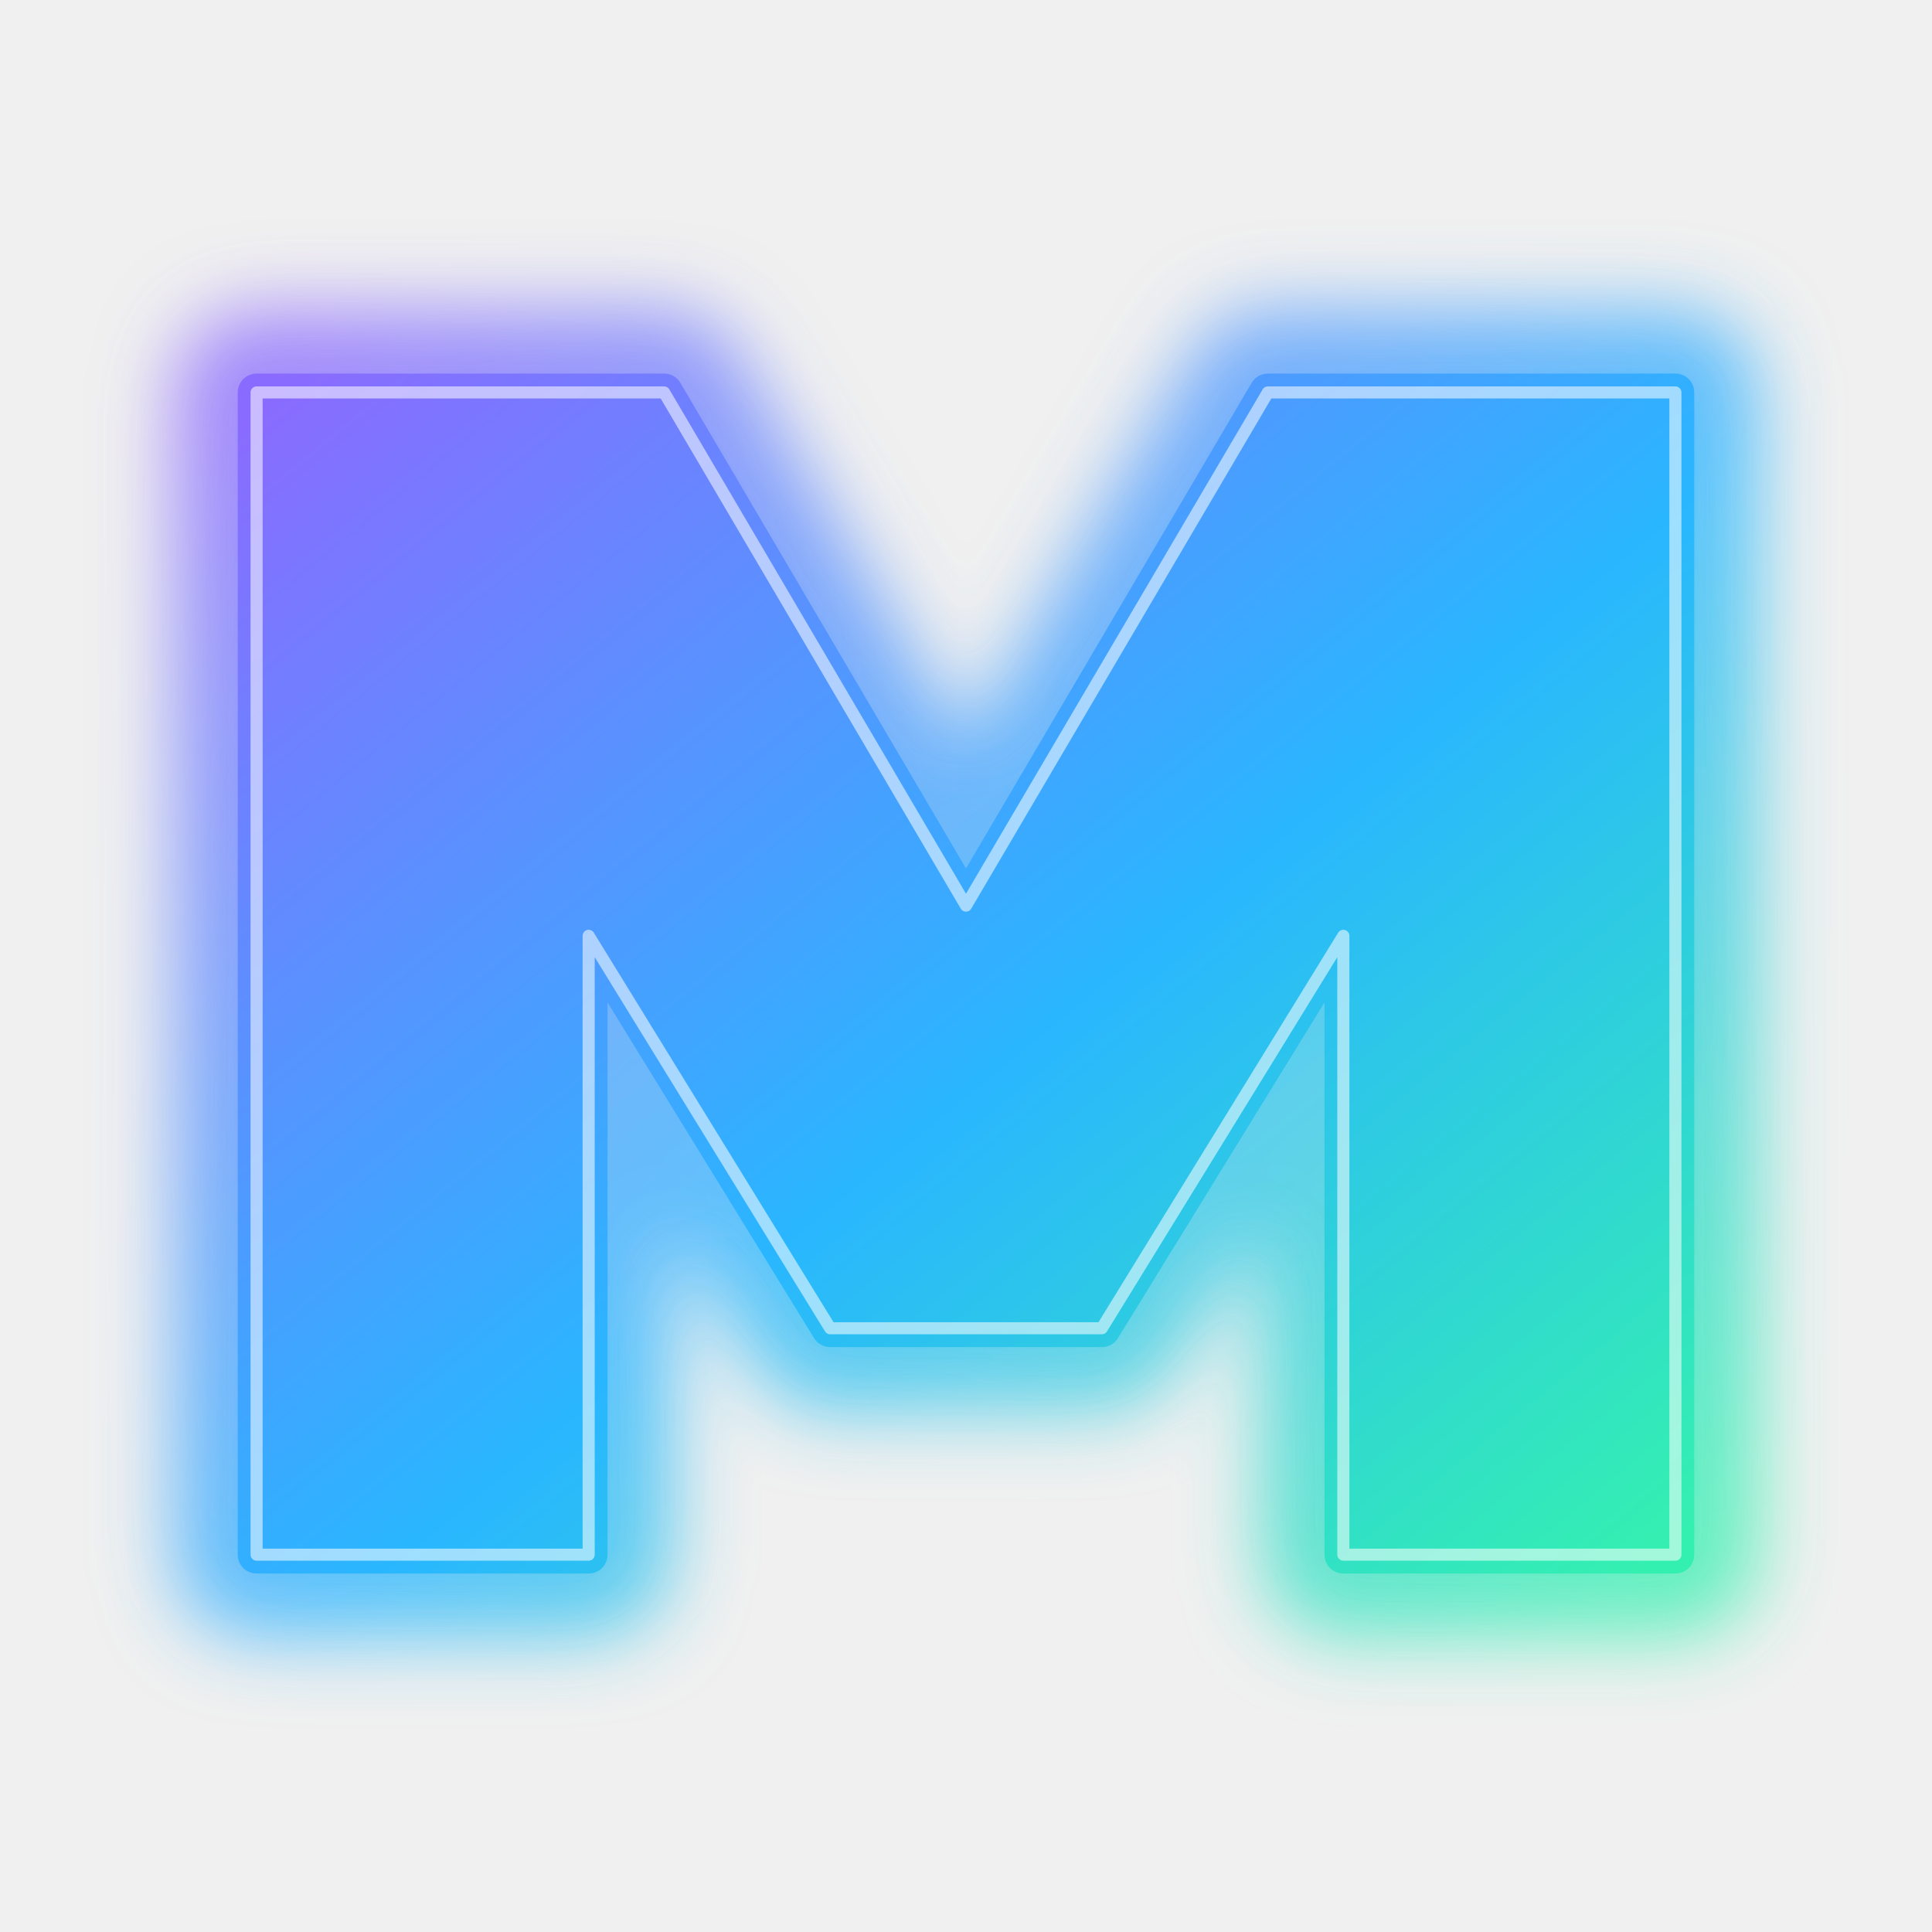
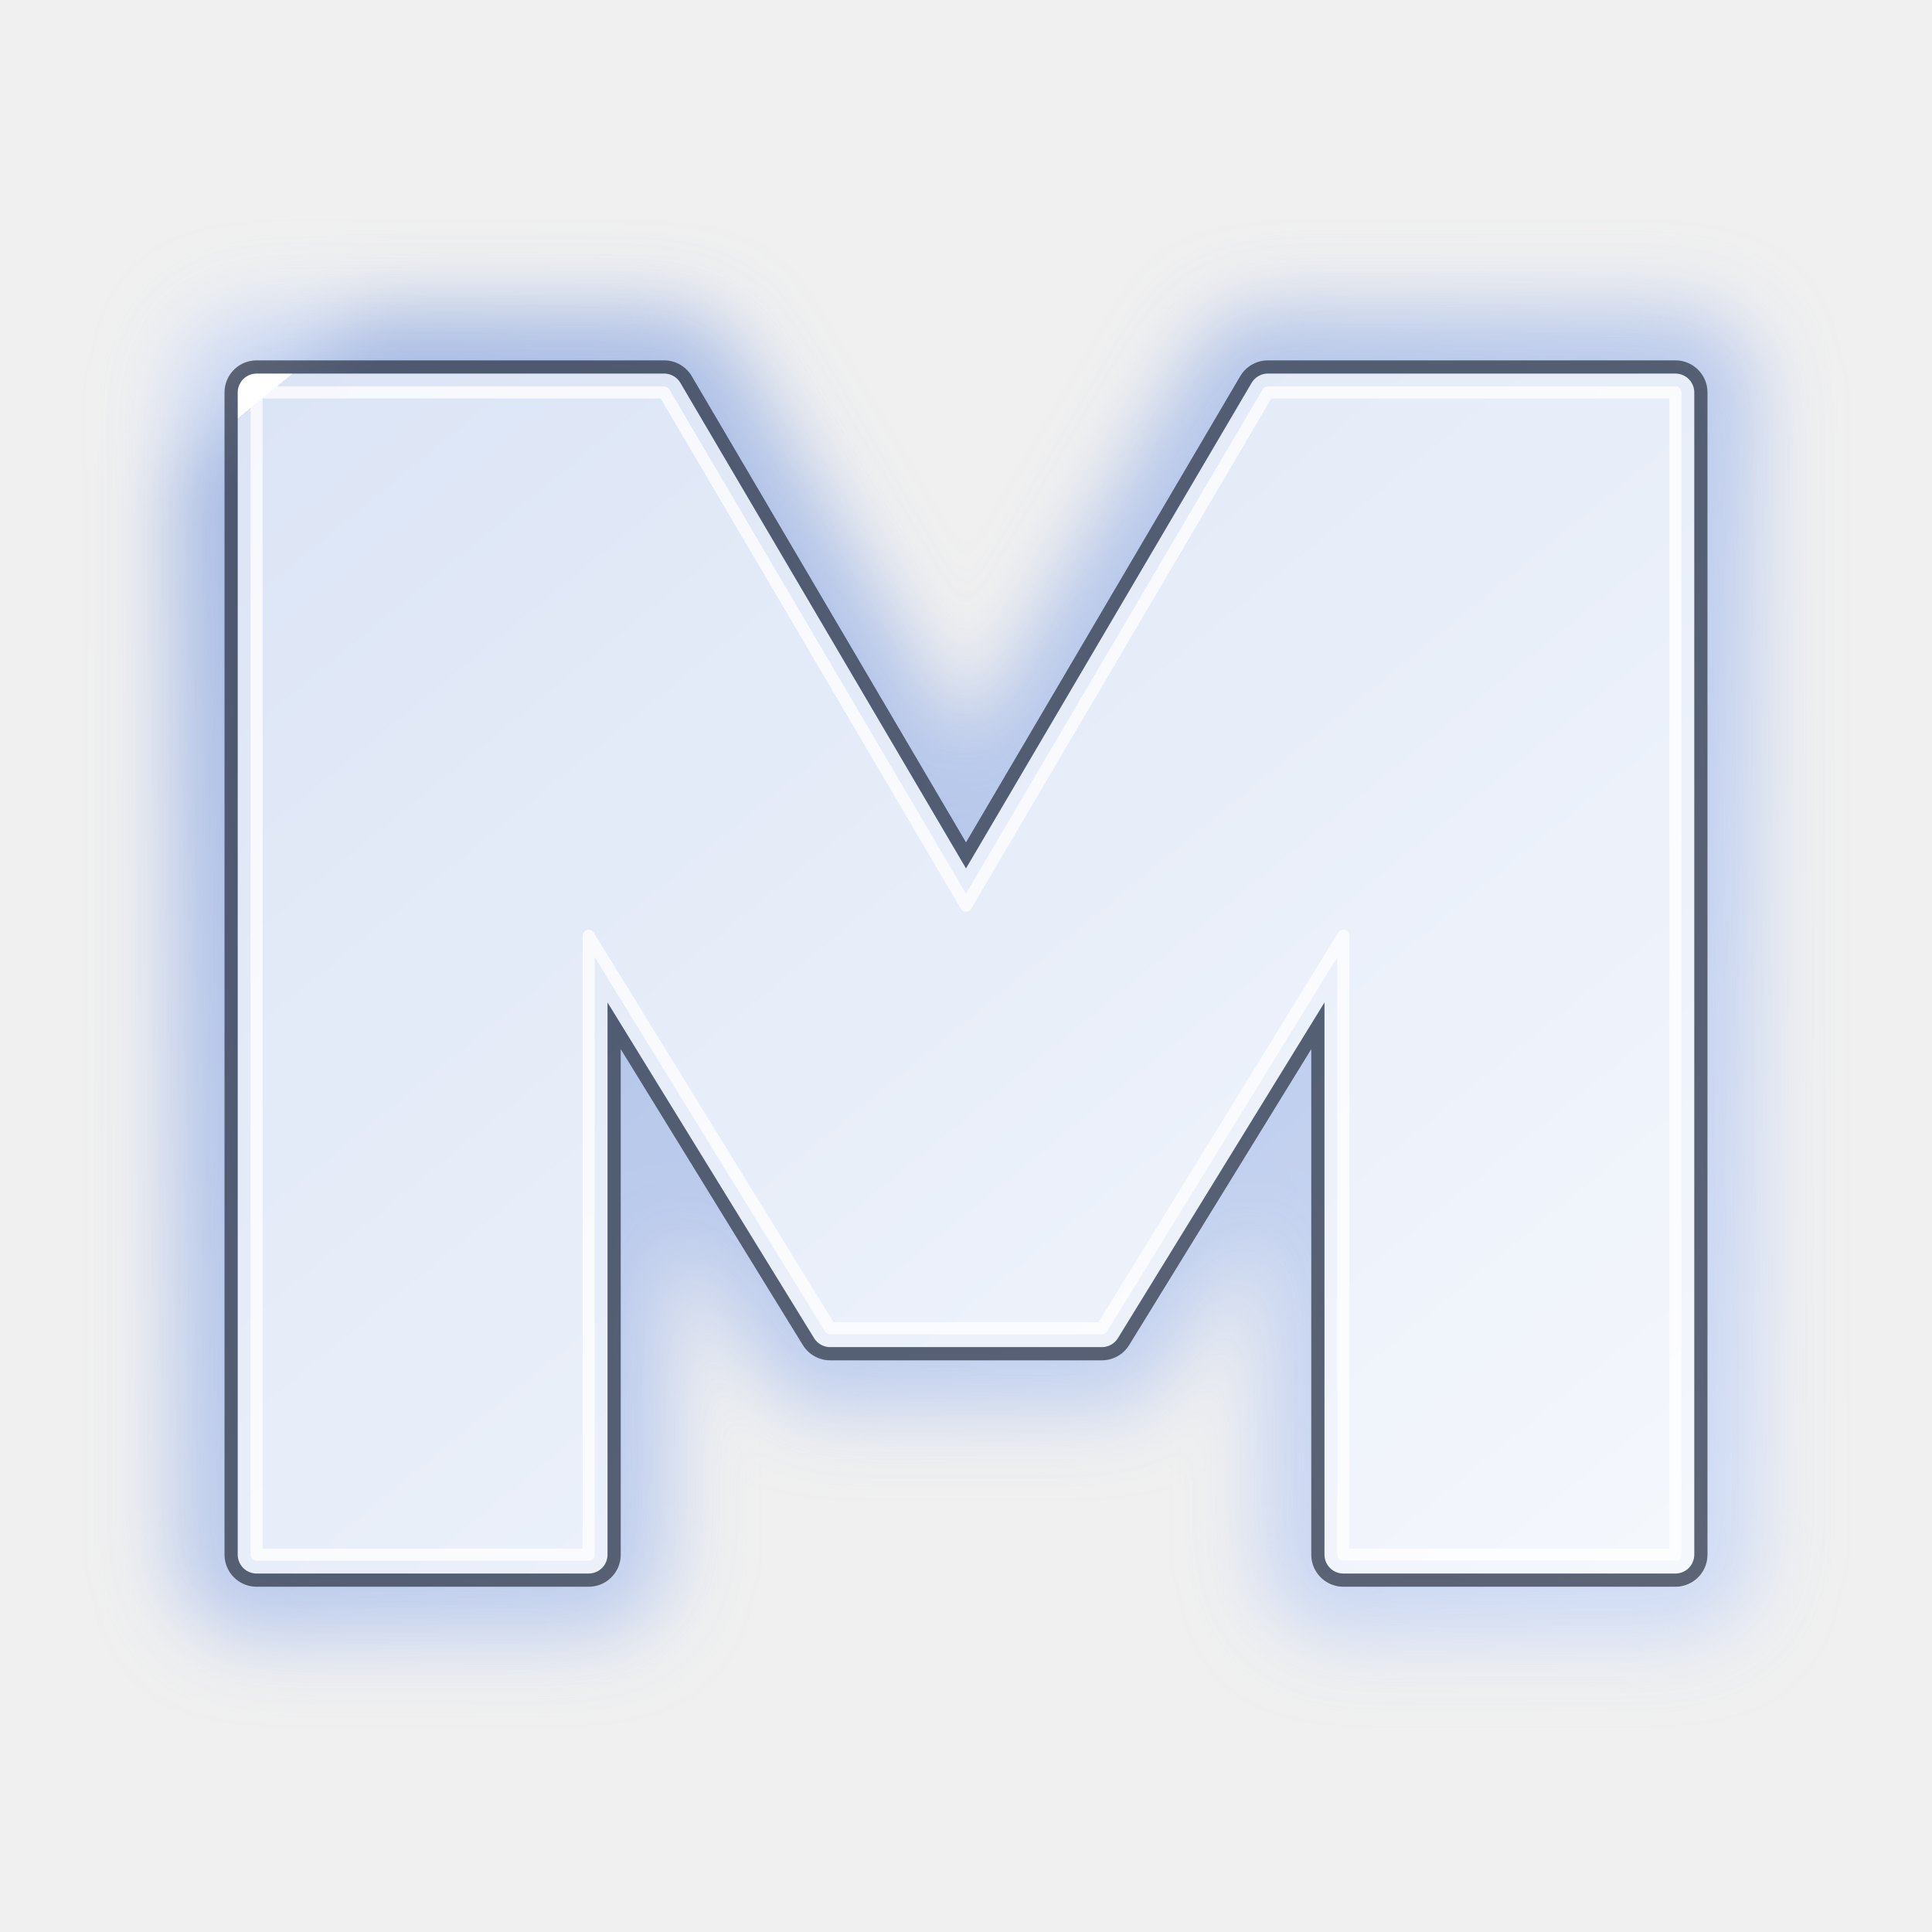
<svg xmlns="http://www.w3.org/2000/svg" viewBox="0 0 256 256" width="256" height="256" role="img" aria-label="Mesura">
  <defs>
    <linearGradient id="g" x1="0" y1="0" x2="1" y2="1">
-       <stop offset="0" stop-color="#8A6BFF" />
-       <stop offset="0.55" stop-color="#2AB6FF" />
-       <stop offset="1" stop-color="#34F0B0" />
+       <stop offset="0" stop-color="#FFFFFF" />
+       <stop offset="0,38" stop-color="#C9D4EA" />
+       <stop offset="0,52" stop-color="#8497BD" />
+       <stop offset="0,7" stop-color="#DCE5F6" />
+       <stop offset="1" stop-color="#F4F7FC" />
+     </linearGradient>
+     <linearGradient id="glowg" x1="0" y1="0" x2="1" y2="1">
+       <stop offset="0" stop-color="#C4D4F6" />
+       <stop offset="0,5" stop-color="#8FA9E0" />
+       <stop offset="1" stop-color="#C4D4F6" />
    </linearGradient>
    <filter id="glow" x="-30%" y="-30%" width="160%" height="160%">
      <feGaussianBlur stdDeviation="5" />
    </filter>
  </defs>
-   <path d="M 34 206 L 34 52 L 88 52 L 128 120 L 168 52 L 222 52 L 222 206 L 178 206 L 178 124 L 146 176 L 110 176 L 78 124 L 78 206 Z" fill="url(#g)" stroke="url(#g)" stroke-width="22" stroke-linejoin="round" opacity="0.75" filter="url(#glow)" />
+   <path d="M 34 206 L 34 52 L 88 52 L 128 120 L 168 52 L 222 52 L 222 206 L 178 206 L 178 124 L 146 176 L 110 176 L 78 124 L 78 206 Z" fill="url(#glowg)" stroke="url(#glowg)" stroke-width="22" stroke-linejoin="round" opacity="0.75" filter="url(#glow)" />
+   <path d="M 34 206 L 34 52 L 88 52 L 128 120 L 168 52 L 222 52 L 222 206 L 178 206 L 178 124 L 146 176 L 110 176 L 78 124 L 78 206 Z" fill="none" stroke="#0E1522" stroke-opacity="0.6" stroke-width="8.5" stroke-linejoin="round" />
  <path d="M 34 206 L 34 52 L 88 52 L 128 120 L 168 52 L 222 52 L 222 206 L 178 206 L 178 124 L 146 176 L 110 176 L 78 124 L 78 206 Z" fill="url(#g)" stroke="url(#g)" stroke-width="5" stroke-linejoin="round" />
-   <path d="M 34 206 L 34 52 L 88 52 L 128 120 L 168 52 L 222 52 L 222 206 L 178 206 L 178 124 L 146 176 L 110 176 L 78 124 L 78 206 Z" fill="none" stroke="#FFFFFF" stroke-opacity="0.55" stroke-width="1.6" stroke-linejoin="round" />
+   <path d="M 34 206 L 34 52 L 88 52 L 128 120 L 168 52 L 222 52 L 222 206 L 178 206 L 178 124 L 146 176 L 110 176 L 78 124 L 78 206 Z" fill="none" stroke="#FFFFFF" stroke-opacity="0.75" stroke-width="1.6" stroke-linejoin="round" />
</svg>
